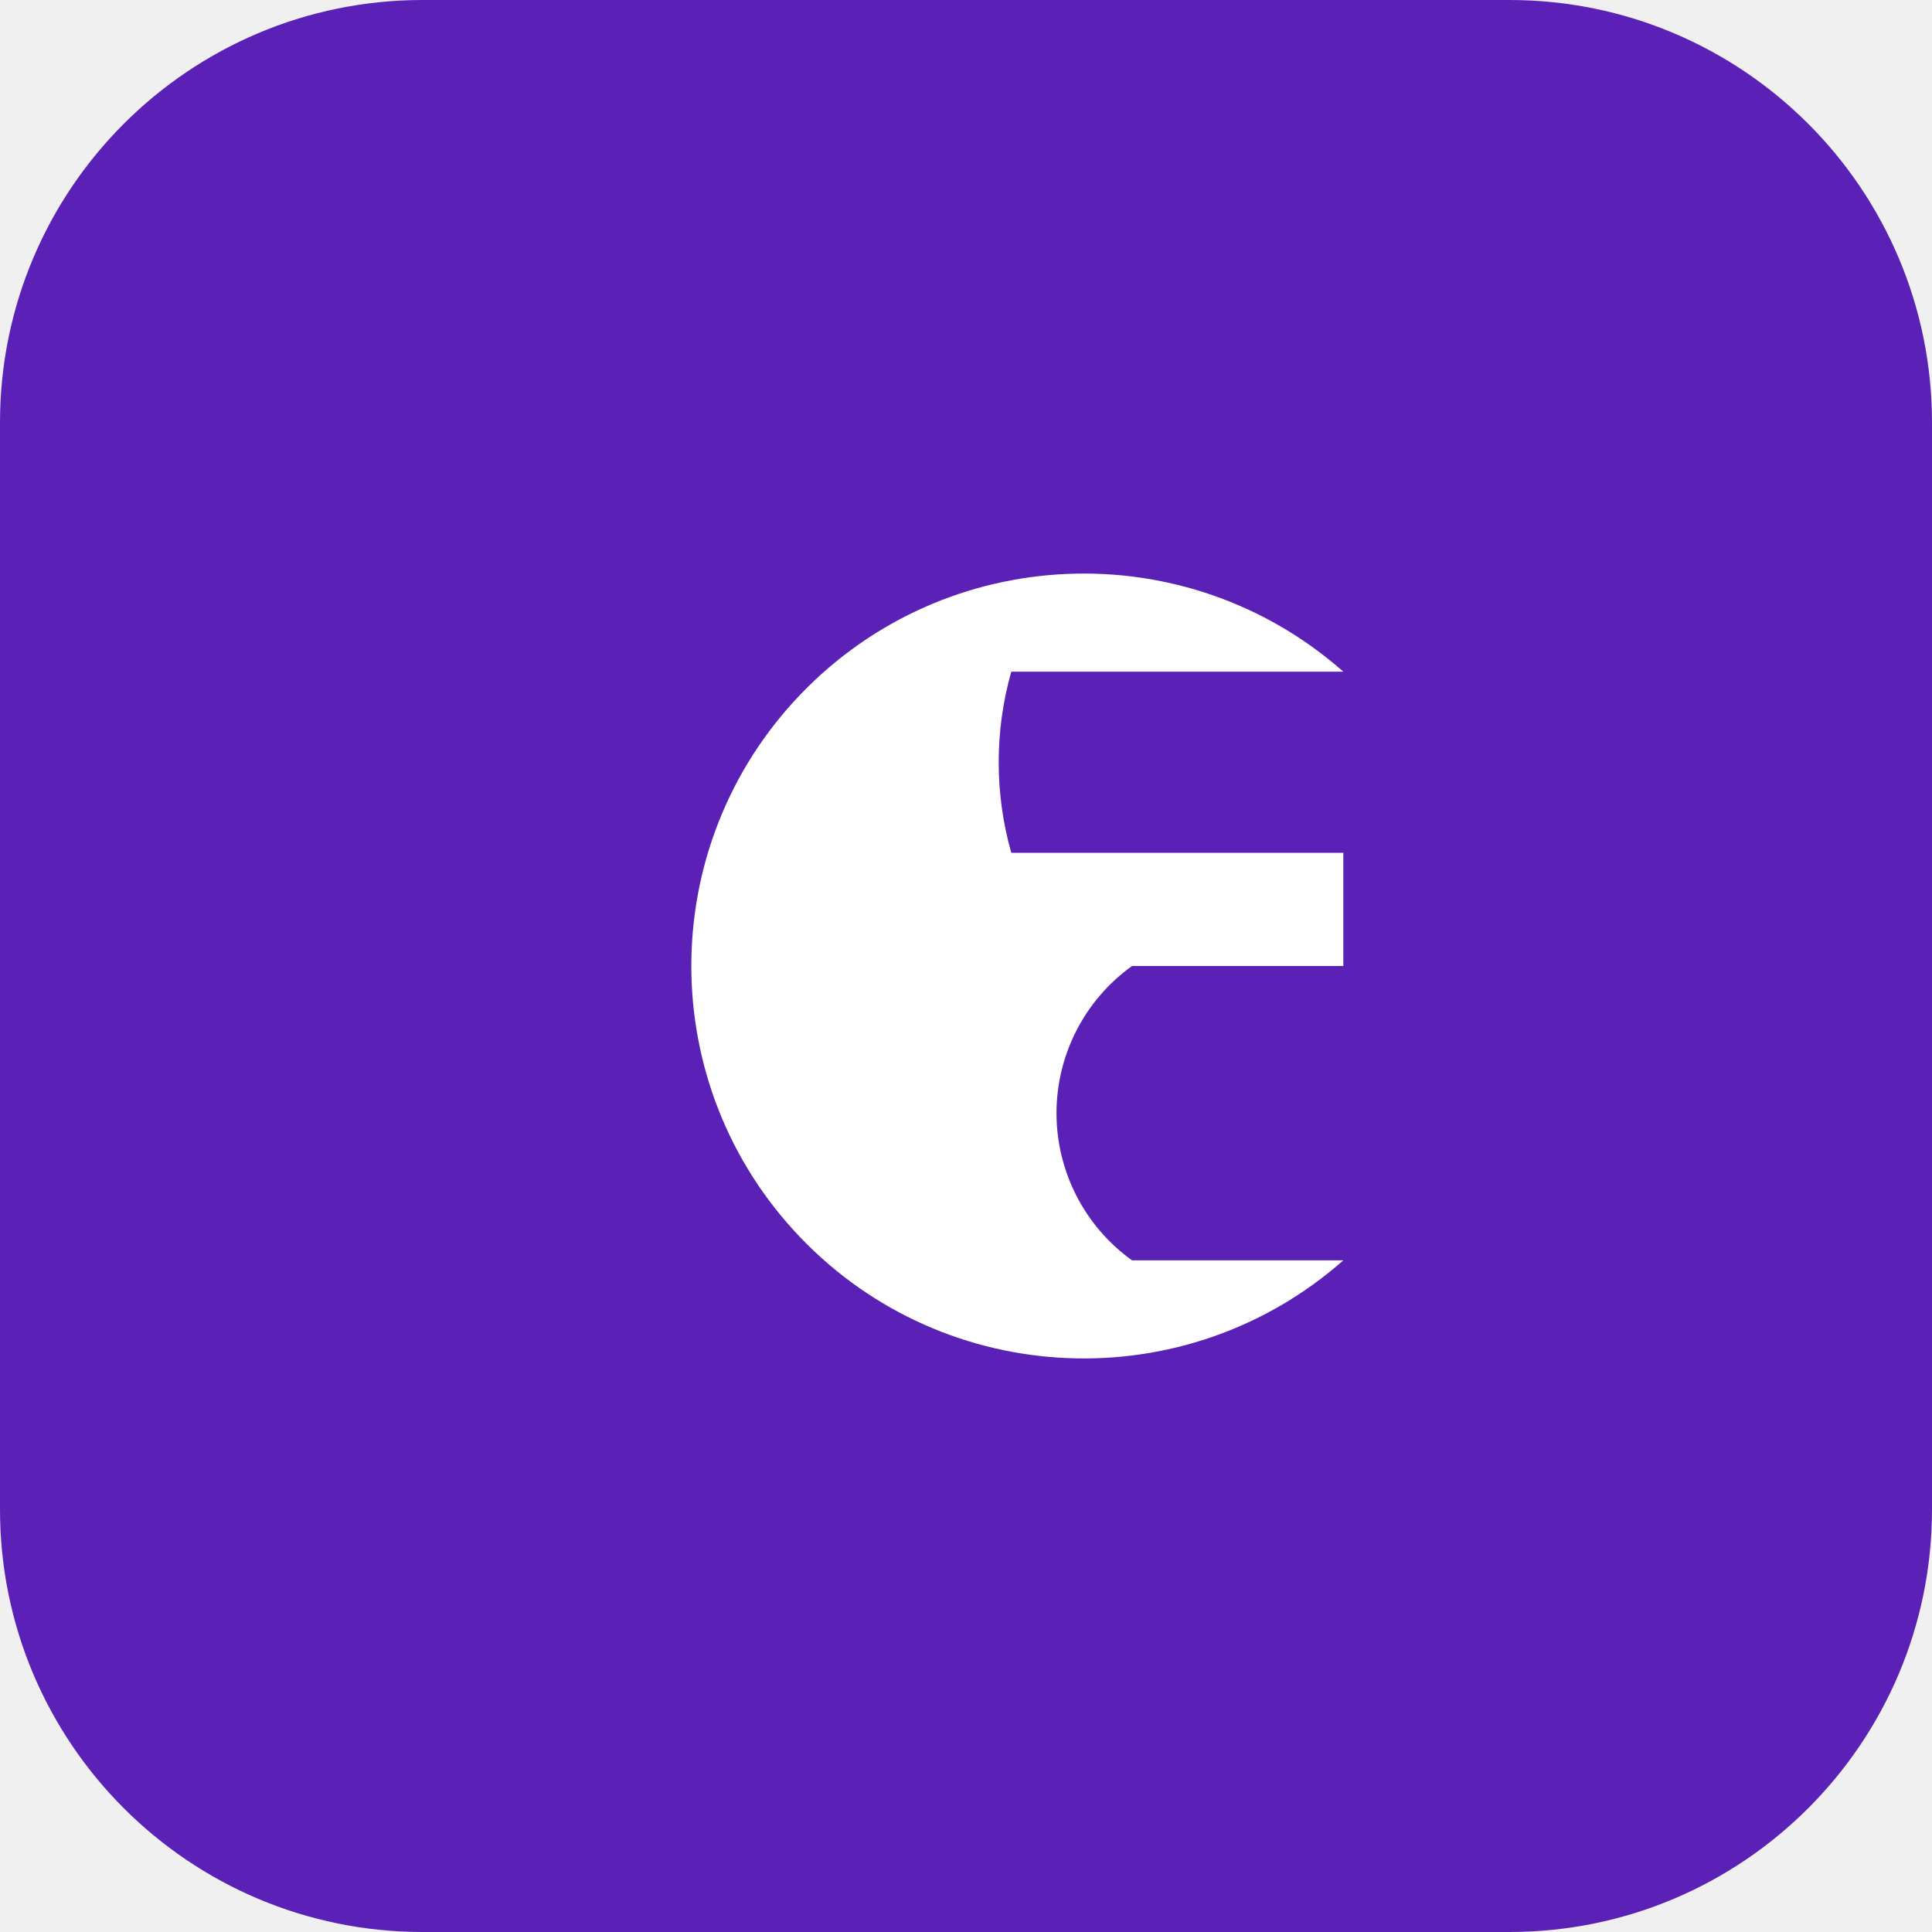
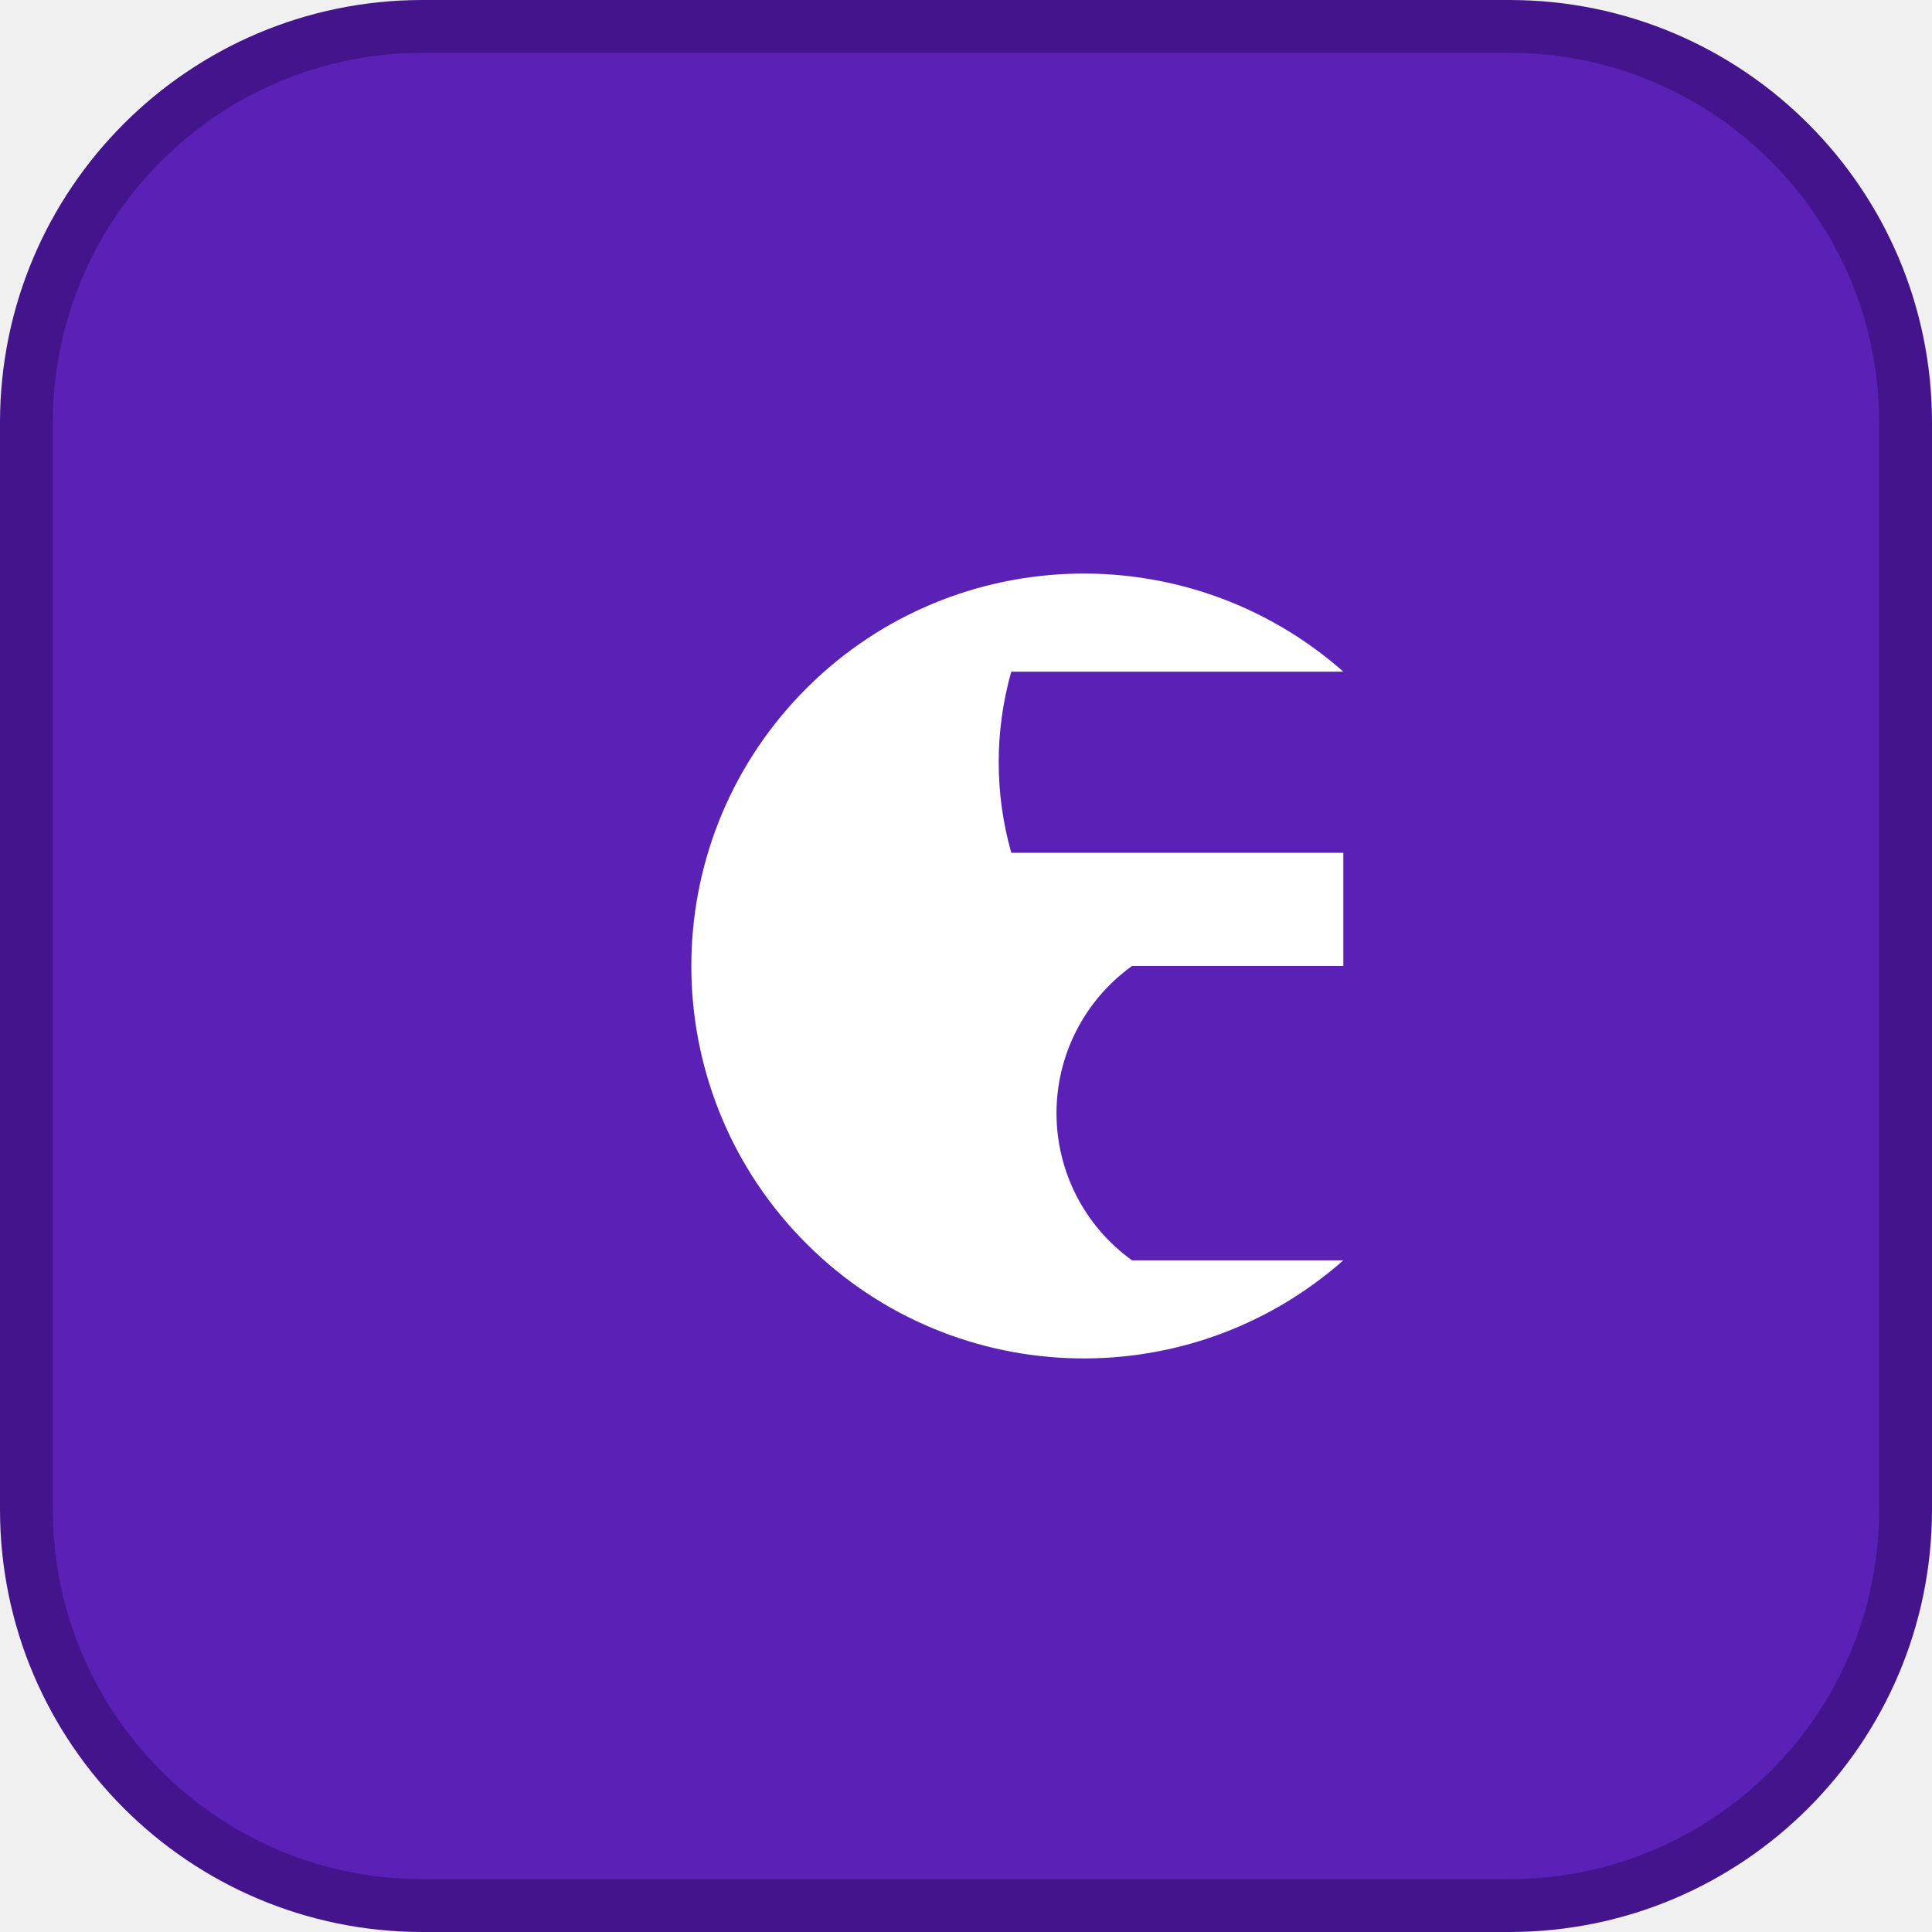
<svg xmlns="http://www.w3.org/2000/svg" viewBox="0 0 512 512" role="img" aria-label="Giga3 AI">
-   <rect width="512" height="512" rx="112" fill="#5b21b6" />
+   <rect width="512" height="512" rx="112" fill="#43148c" />
+   <rect x="14" y="14" width="484" height="484" rx="98" fill="#5b21b6" />
  <path fill="#ffffff" d="M 356 178 A 104 104 0 1 0 356 334 L 300 334 A 48 48 0 0 1 300 256 L 356 256 L 356 226 L 268 226 A 88 88 0 0 1 268 178 Z" />
</svg>
